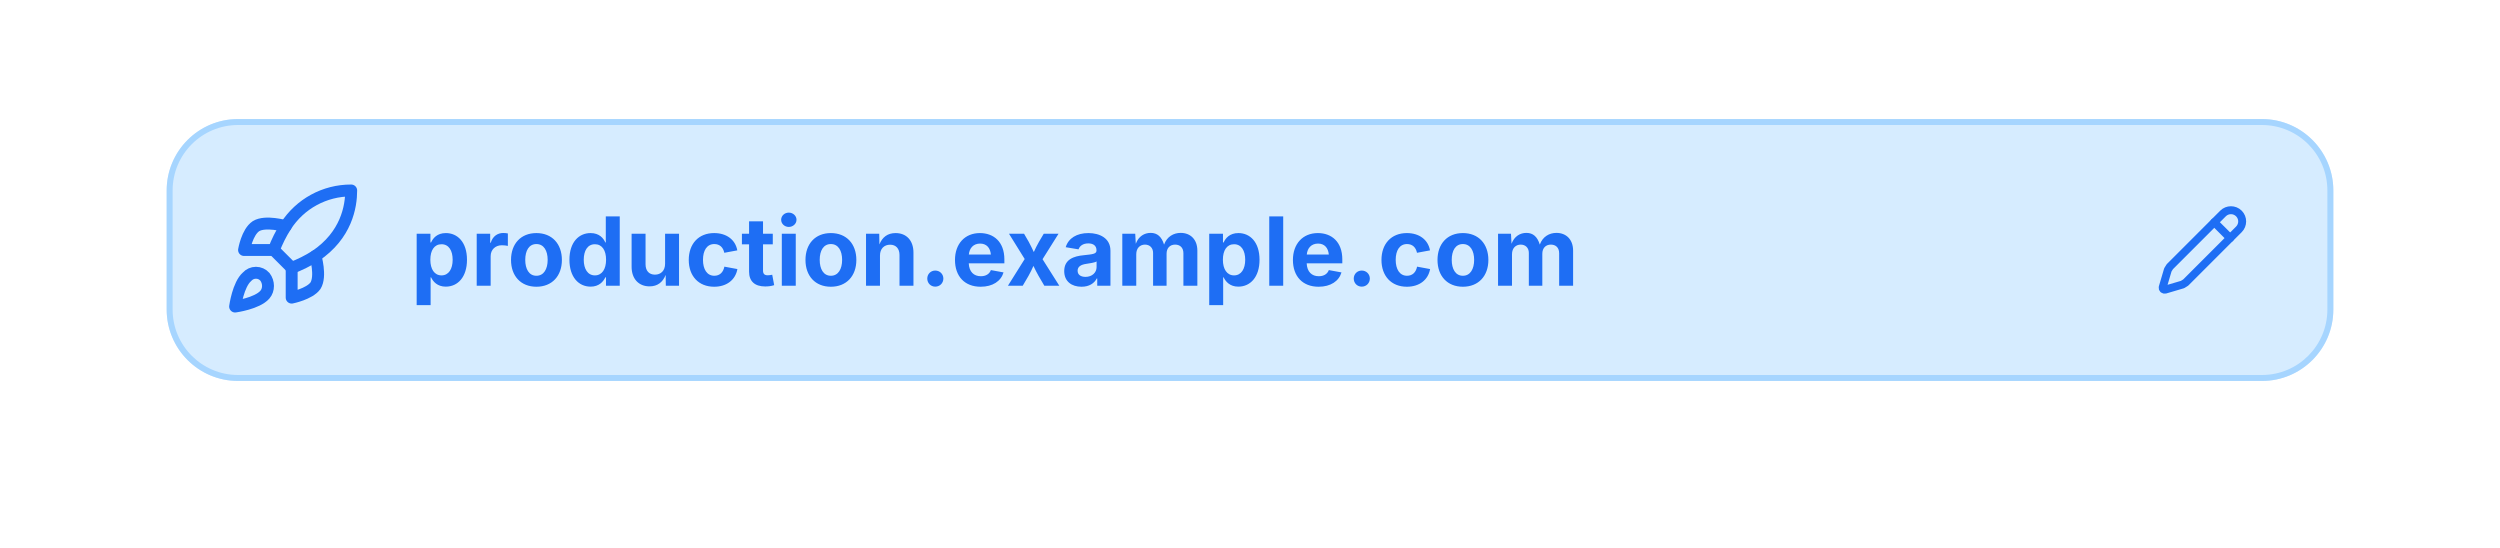
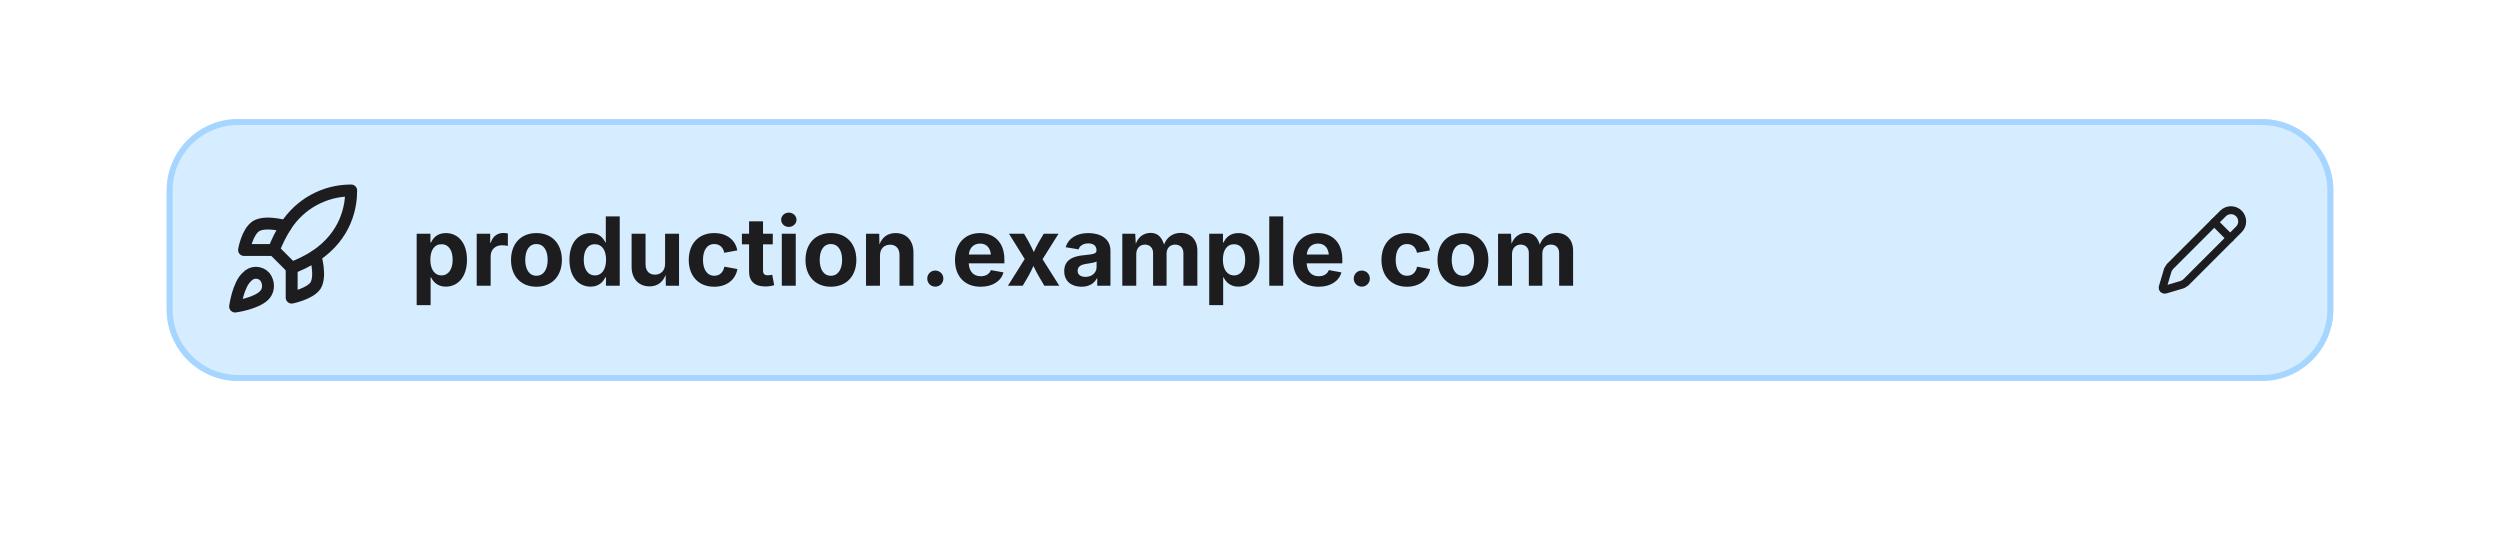
<svg xmlns="http://www.w3.org/2000/svg" viewBox="0 0 420 92" width="420" height="92">
  <defs>
    <clipPath id="ishc0">
      <rect x="28" y="20" width="364" height="44" rx="12" />
    </clipPath>
    <clipPath id="cp1">
      <rect x="362" y="34" width="16" height="16" />
    </clipPath>
    <clipPath id="cp2">
      <rect x="69" y="28" width="271" height="28" />
    </clipPath>
    <clipPath id="ct3">
      <rect x="69" y="28" width="271" height="28" />
    </clipPath>
    <clipPath id="cp4">
      <rect x="37" y="30" width="24" height="24" />
    </clipPath>
  </defs>
  <rect x="28" y="20" width="364" height="44" rx="12" fill="rgb(214,236,255)" />
  <g clip-path="url(#ishc0)">
    <path d="M24 16h372v52H24zm16 5h340a11 11 0 0 1 11 11v20a11 11 0 0 1-11 11H40a11 11 0 0 1-11-11V32a11 11 0 0 1 11-11" fill="rgb(166,213,255)" fill-rule="evenodd" />
  </g>
  <g clip-path="url(#cp1)">
-     <g transform="translate(362 34)" color="rgb(30, 110, 244)">
-       <svg data-lucide="pencil" aria-hidden="true" viewBox="0 0 24 24" fill="none" stroke="rgb(30, 110, 244)" stroke-width="2" stroke-linecap="round" stroke-linejoin="round" font-family="system-ui, -apple-system, sans-serif" style="overflow:hidden" width="16" height="16">
-         <path d="M21.2 6.8a1 1 0 0 0-4-4L3.8 16.2l-.5.8L2 21.4a.5.5 0 0 0 .6.6L7 20.7l.8-.5Z" style="marker:none;vector-effect:none;color-interpolation:srgb" fill="none" stroke="rgb(30, 110, 244)" stroke-width="2px" stroke-dasharray="none" stroke-linecap="round" stroke-linejoin="round" stroke-opacity="1" fill-opacity="1" opacity="1" />
-         <path d="m15 5 4 4" style="marker:none;vector-effect:none;color-interpolation:srgb" fill="none" stroke="rgb(30, 110, 244)" stroke-width="2px" stroke-dasharray="none" stroke-linecap="round" stroke-linejoin="round" stroke-opacity="1" fill-opacity="1" opacity="1" />
+     <g transform="translate(362 34)" color="rgb(29, 29, 31)">
+       <svg data-lucide="pencil" aria-hidden="true" viewBox="0 0 24 24" fill="none" stroke="rgb(29, 29, 31)" stroke-width="2" stroke-linecap="round" stroke-linejoin="round" font-family="system-ui, -apple-system, sans-serif" style="overflow:hidden" width="16" height="16">
+         <path d="M21.2 6.8a1 1 0 0 0-4-4L3.8 16.2l-.5.8L2 21.4a.5.5 0 0 0 .6.6L7 20.7l.8-.5Z" style="marker:none;vector-effect:none;color-interpolation:srgb" fill="none" stroke="rgb(29, 29, 31)" stroke-width="2px" stroke-dasharray="none" stroke-linecap="round" stroke-linejoin="round" stroke-opacity="1" fill-opacity="1" opacity="1" />
+         <path d="m15 5 4 4" style="marker:none;vector-effect:none;color-interpolation:srgb" fill="none" stroke="rgb(29, 29, 31)" stroke-width="2px" stroke-dasharray="none" stroke-linecap="round" stroke-linejoin="round" stroke-opacity="1" fill-opacity="1" opacity="1" />
      </svg>
    </g>
  </g>
  <g clip-path="url(#cp2)">
    <g clip-path="url(#ct3)">
-       <text x="69" y="48" font-family="system-ui, &quot;-apple-system&quot;, sans-serif" font-size="16" font-weight="650" fill="rgb(30,110,244)">production.example.com</text>
+       <text x="69" y="48" font-family="system-ui, &quot;-apple-system&quot;, sans-serif" font-size="16" font-weight="650" fill="rgb(29,29,31)">production.example.com</text>
    </g>
  </g>
  <g clip-path="url(#cp4)">
-     <g transform="translate(37 30)" color="rgb(30, 110, 244)">
-       <svg data-lucide="rocket" aria-hidden="true" viewBox="0 0 24 24" fill="none" stroke="rgb(30, 110, 244)" stroke-width="2" stroke-linecap="round" stroke-linejoin="round" font-family="system-ui, -apple-system, sans-serif" style="overflow:hidden" width="24" height="24">
-         <path d="M12 15v5s3-.6 4-2c1-1.6 0-5 0-5" style="marker:none;vector-effect:none;color-interpolation:srgb" fill="none" stroke="rgb(30, 110, 244)" stroke-width="2px" stroke-dasharray="none" stroke-linecap="round" stroke-linejoin="round" stroke-opacity="1" fill-opacity="1" opacity="1" />
-         <path d="M4.5 16.5c-1.5 1.3-2 5-2 5s3.7-.5 5-2c.7-.8.7-2.1 0-3a2 2 0 0 0-3 0" style="marker:none;vector-effect:none;color-interpolation:srgb" fill="none" stroke="rgb(30, 110, 244)" stroke-width="2px" stroke-dasharray="none" stroke-linecap="round" stroke-linejoin="round" stroke-opacity="1" fill-opacity="1" opacity="1" />
-         <path d="M9 12a22 22 0 0 1 2-4 13 13 0 0 1 11-6c0 2.7-.8 7.5-6 11a22 22 0 0 1-4 2Z" style="marker:none;vector-effect:none;color-interpolation:srgb" fill="none" stroke="rgb(30, 110, 244)" stroke-width="2px" stroke-dasharray="none" stroke-linecap="round" stroke-linejoin="round" stroke-opacity="1" fill-opacity="1" opacity="1" />
-         <path d="M9 12H4s.5-3 2-4c1.6-1 5 0 5 0" style="marker:none;vector-effect:none;color-interpolation:srgb" fill="none" stroke="rgb(30, 110, 244)" stroke-width="2px" stroke-dasharray="none" stroke-linecap="round" stroke-linejoin="round" stroke-opacity="1" fill-opacity="1" opacity="1" />
+     <g transform="translate(37 30)" color="rgb(29, 29, 31)">
+       <svg data-lucide="rocket" aria-hidden="true" viewBox="0 0 24 24" fill="none" stroke="rgb(29, 29, 31)" stroke-width="2" stroke-linecap="round" stroke-linejoin="round" font-family="system-ui, -apple-system, sans-serif" style="overflow:hidden" width="24" height="24">
+         <path d="M12 15v5s3-.6 4-2c1-1.6 0-5 0-5" style="marker:none;vector-effect:none;color-interpolation:srgb" fill="none" stroke="rgb(29, 29, 31)" stroke-width="2px" stroke-dasharray="none" stroke-linecap="round" stroke-linejoin="round" stroke-opacity="1" fill-opacity="1" opacity="1" />
+         <path d="M4.5 16.5c-1.5 1.3-2 5-2 5s3.7-.5 5-2c.7-.8.7-2.1 0-3a2 2 0 0 0-3 0" style="marker:none;vector-effect:none;color-interpolation:srgb" fill="none" stroke="rgb(29, 29, 31)" stroke-width="2px" stroke-dasharray="none" stroke-linecap="round" stroke-linejoin="round" stroke-opacity="1" fill-opacity="1" opacity="1" />
+         <path d="M9 12a22 22 0 0 1 2-4 13 13 0 0 1 11-6c0 2.7-.8 7.5-6 11a22 22 0 0 1-4 2Z" style="marker:none;vector-effect:none;color-interpolation:srgb" fill="none" stroke="rgb(29, 29, 31)" stroke-width="2px" stroke-dasharray="none" stroke-linecap="round" stroke-linejoin="round" stroke-opacity="1" fill-opacity="1" opacity="1" />
+         <path d="M9 12H4s.5-3 2-4c1.6-1 5 0 5 0" style="marker:none;vector-effect:none;color-interpolation:srgb" fill="none" stroke="rgb(29, 29, 31)" stroke-width="2px" stroke-dasharray="none" stroke-linecap="round" stroke-linejoin="round" stroke-opacity="1" fill-opacity="1" opacity="1" />
      </svg>
    </g>
  </g>
</svg>
